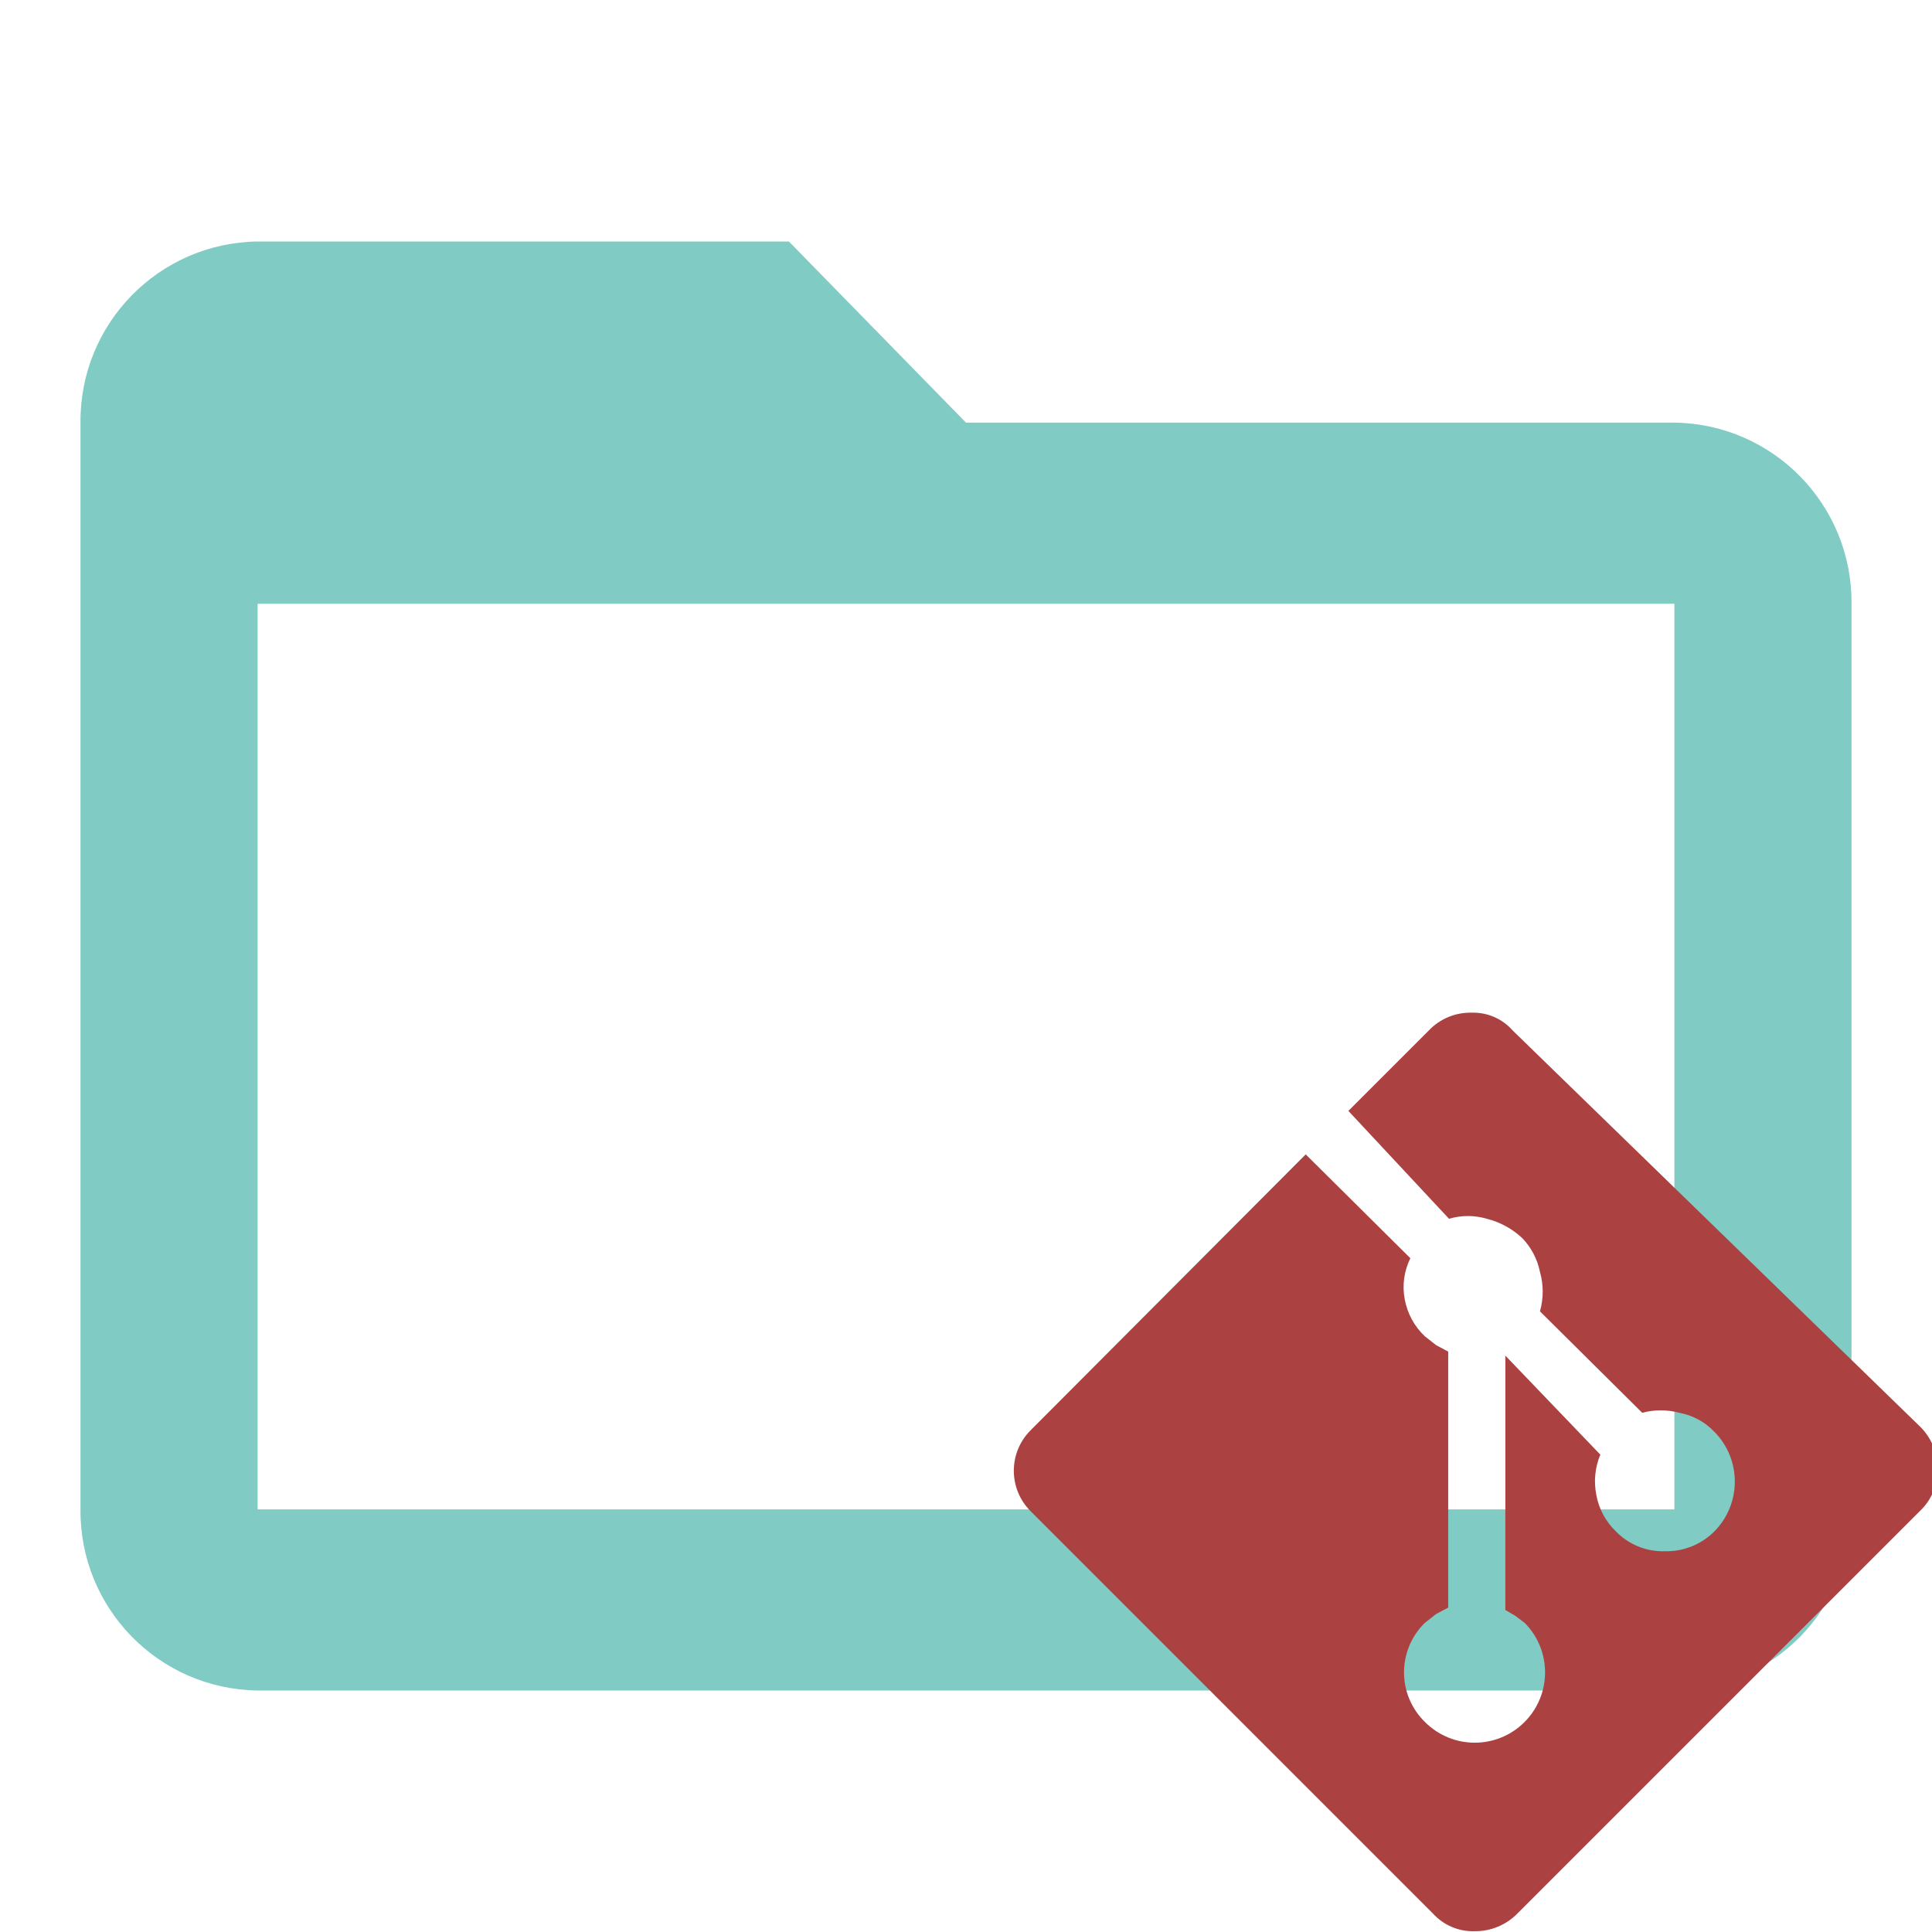
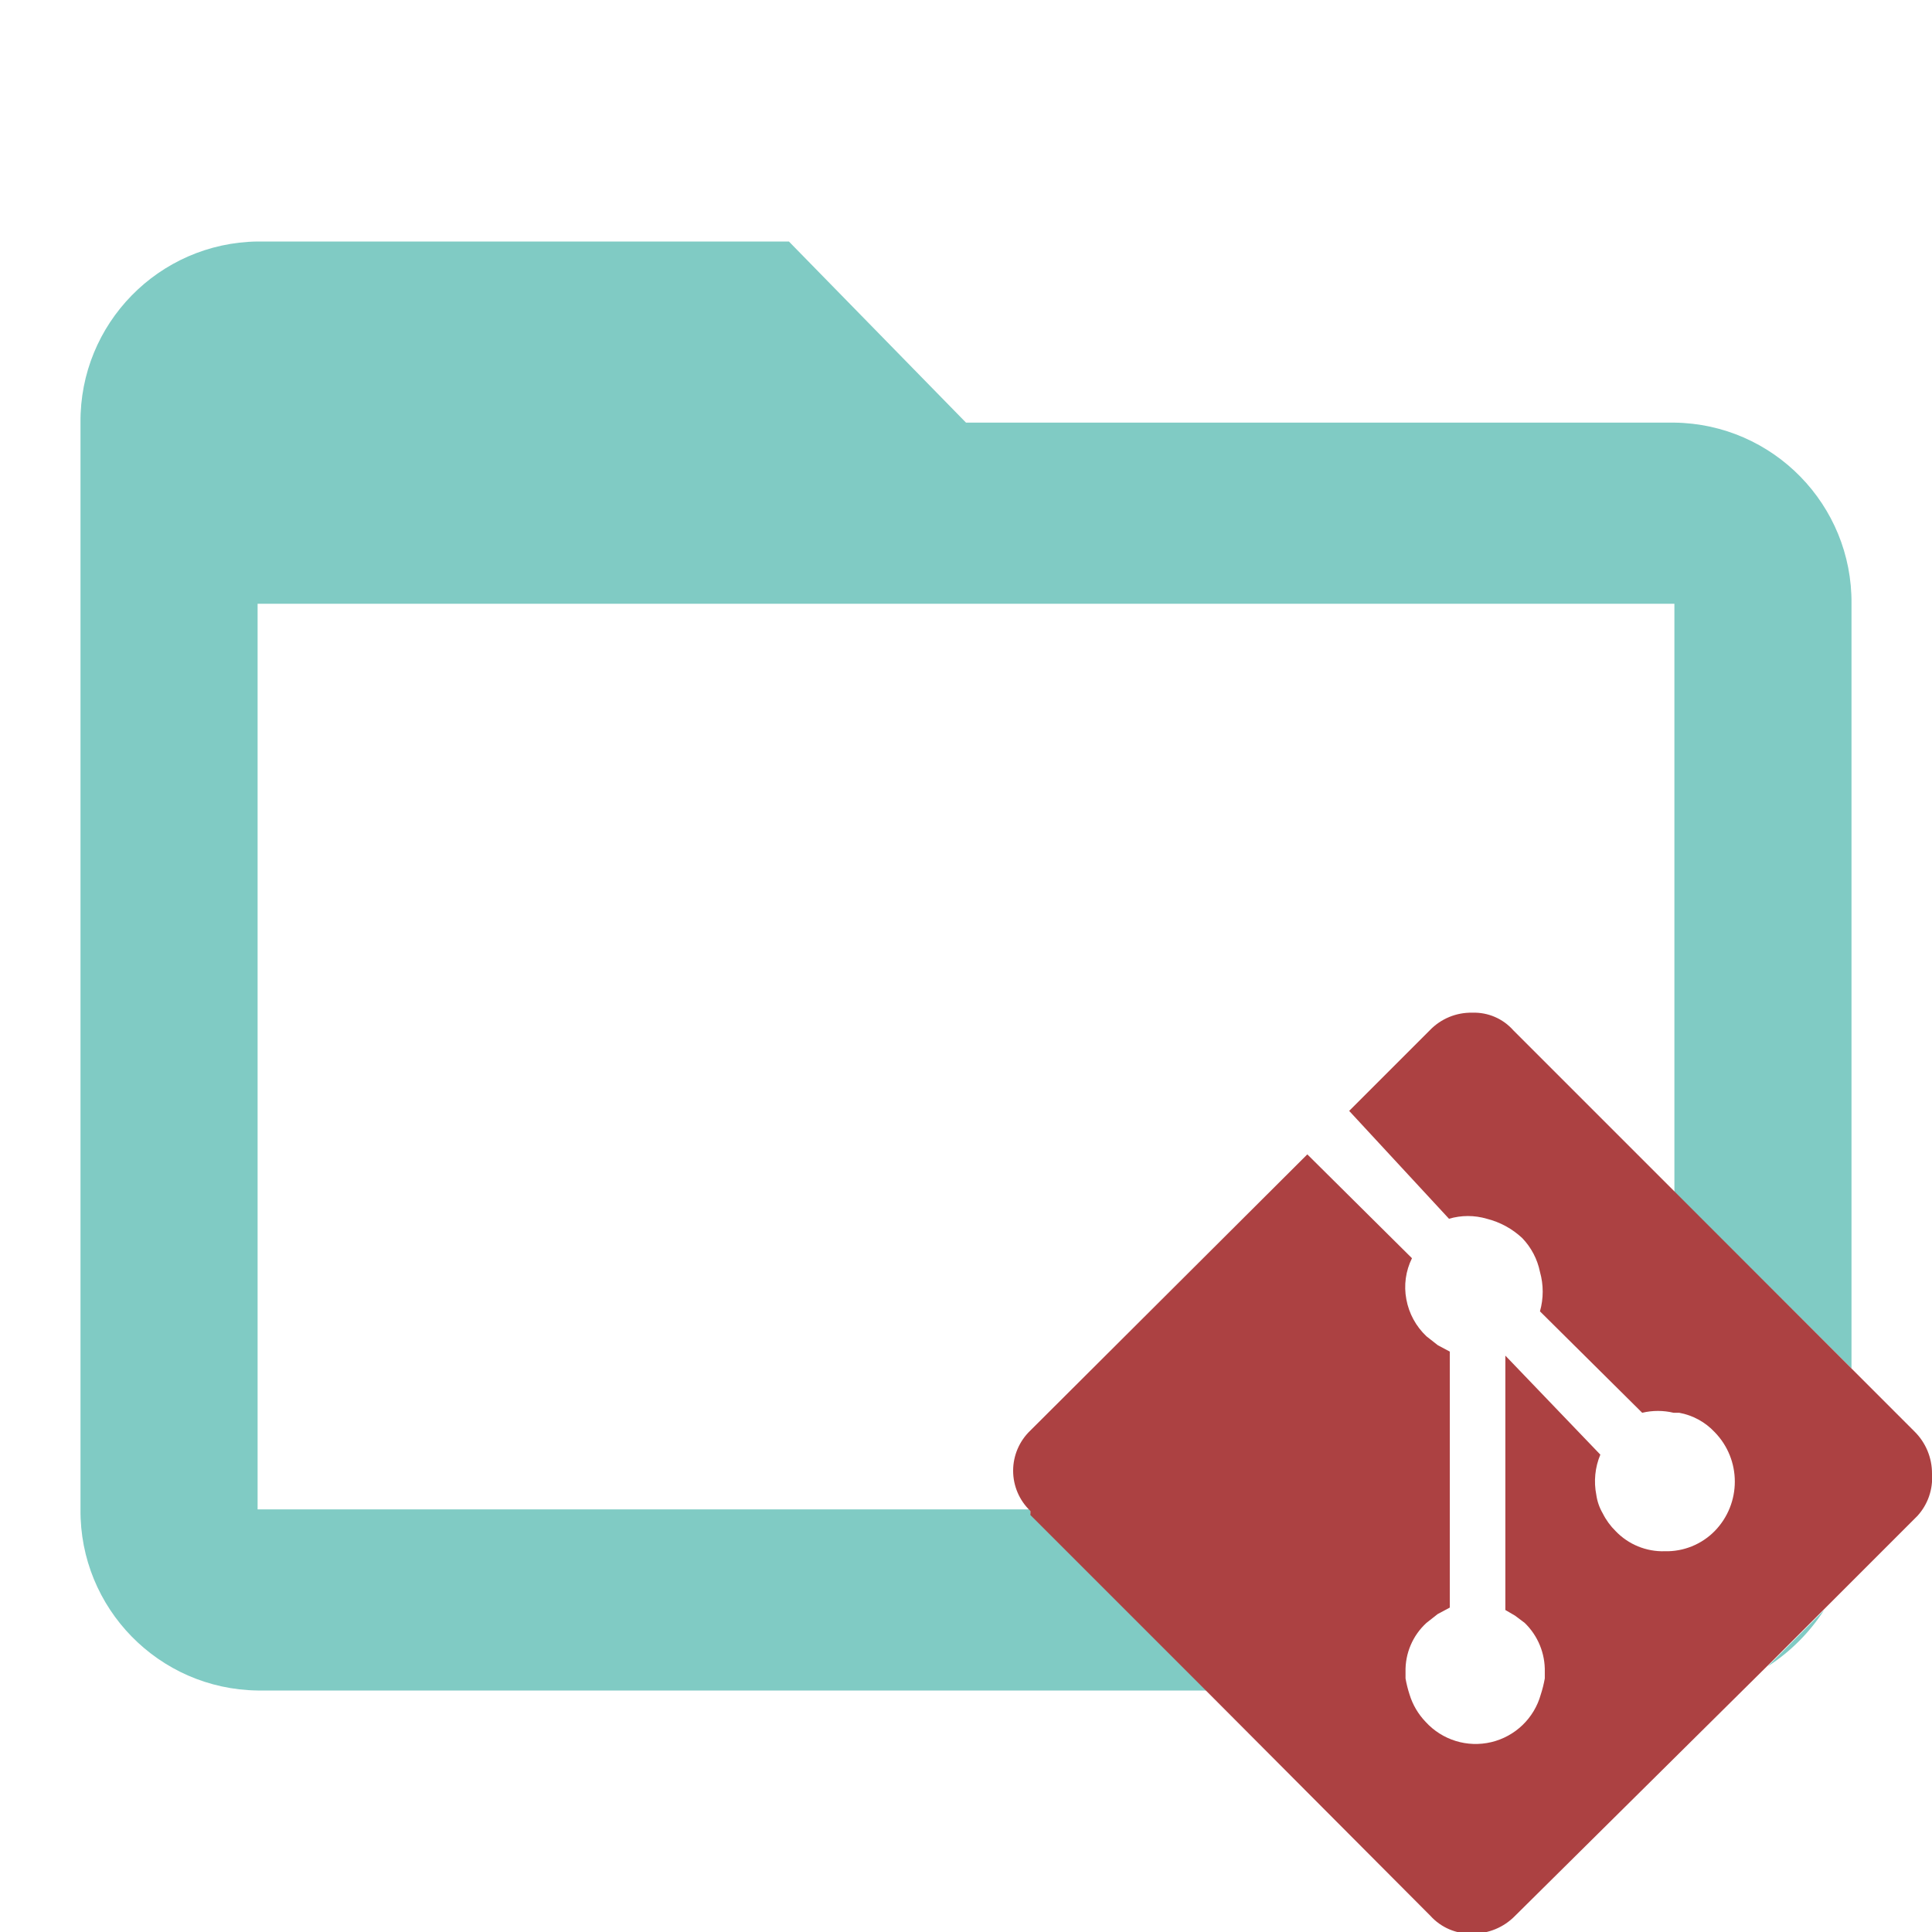
<svg xmlns="http://www.w3.org/2000/svg" id="Layer_1" data-name="Layer 1" viewBox="0 0 24 24">
  <defs>
-     <style>.cls-1{fill:#80cbc4;}.cls-2{fill:#ac4142;fill-rule:evenodd;}</style>
+     <style>.cls-1{fill:none;}.cls-2{fill:#80cbc4;}.cls-3{fill:#ac4142;}</style>
  </defs>
-   <path class="cls-1" d="M20.8,5.25H12L9.8,3H3.2A2.23,2.23,0,0,0,1,5.25v13.5A2.23,2.23,0,0,0,3.2,21H20.8A2.23,2.23,0,0,0,23,18.75V7.5A2.23,2.23,0,0,0,20.8,5.25Zm0,13.5H3.2V7.5H20.8Z" />
-   <path class="cls-2" d="M18.79,12.8a.65.65,0,0,0-.51-.22.71.71,0,0,0-.53.22l-1,1L18,15.14a.83.83,0,0,1,.47,0,1,1,0,0,1,.44.24.85.85,0,0,1,.22.42.9.9,0,0,1,0,.49l1.27,1.26a.89.89,0,0,1,.46,0,.8.8,0,0,1,.44.24.88.88,0,0,1,0,1.23.84.84,0,0,1-.62.25.81.81,0,0,1-.61-.25.83.83,0,0,1-.24-.45.86.86,0,0,1,.05-.5L18.7,16.84V20l.12.07.12.09a.87.87,0,1,1-1.24,1.23.86.86,0,0,1,0-1.23l.14-.11.15-.08V16.79l-.15-.08-.14-.11a.84.84,0,0,1-.25-.46.81.81,0,0,1,.07-.51l-1.3-1.29L12.8,17.77a.71.71,0,0,0,0,1l5,5a.67.67,0,0,0,.52.22.73.73,0,0,0,.53-.22l5-5a.7.7,0,0,0,.22-.52.73.73,0,0,0-.22-.53" />
+   <path class="cls-1" d="M17.7,21.34A.84.84,0,0,0,19.13,21H17.5A.85.85,0,0,0,17.7,21.34Z" />
+   <path class="cls-1" d="M3.2,7.5V18.75h9.57a.69.69,0,0,1,0-1l3.42-3.43,1.3,1.29a.81.81,0,0,0-.07.51.84.84,0,0,0,.25.46l.14.11.15.08v2h.71V16.84L19.89,18a.86.86,0,0,0-.05.5.63.63,0,0,0,.08.23h.88V17.5a.84.84,0,0,0-.39,0l-1.27-1.26a.9.9,0,0,0,0-.49.85.85,0,0,0-.22-.42,1,1,0,0,0-.44-.24.83.83,0,0,0-.47,0l-1.31-1.31,1-1a.71.71,0,0,1,.53-.22.65.65,0,0,1,.51.22l2,2V7.5Z" />
+   <path class="cls-2" d="M22.66,20l-.7.7A2.34,2.34,0,0,0,22.66,20Z" />
+   <path class="cls-2" d="M12.8,18.8l0-.05H3.2V7.5H20.8v7.31L23,17V7.5a2.23,2.23,0,0,0-2.2-2.25H12L9.8,3H3.2A2.23,2.23,0,0,0,1,5.25v13.5A2.23,2.23,0,0,0,3.2,21H15l-.2-.2Z" />
+   <path class="cls-3" d="M24,18.31a.73.73,0,0,0-.22-.53L23,17l-2.2-2.2-2-2a.65.65,0,0,0-.51-.22.71.71,0,0,0-.53.22l-1,1L18,15.14a.83.83,0,0,1,.47,0,1,1,0,0,1,.44.24.85.85,0,0,1,.22.42.9.9,0,0,1,0,.49l1.27,1.26a.84.84,0,0,1,.39,0h.07a.8.8,0,0,1,.44.24.88.88,0,0,1,0,1.23.84.84,0,0,1-.62.25.81.81,0,0,1-.61-.25.82.82,0,0,1-.16-.22.63.63,0,0,1-.08-.23.86.86,0,0,1,.05-.5L18.7,16.84V20l.12.07.12.09a.82.82,0,0,1,.25.61s0,.05,0,.08a1.46,1.46,0,0,1-.05.2.84.84,0,0,1-1.43.34.85.85,0,0,1-.2-.34,1.46,1.46,0,0,1-.05-.2s0-.05,0-.08a.8.8,0,0,1,.26-.61l.14-.11.15-.08V16.79l-.15-.08-.14-.11a.84.84,0,0,1-.25-.46.81.81,0,0,1,.07-.51l-1.3-1.29L12.8,17.77a.69.69,0,0,0,0,1l0,.05,2,2,.2.2,2.77,2.78a.67.67,0,0,0,.52.22.73.73,0,0,0,.53-.22L22,20.65l.7-.7,1.12-1.12A.7.7,0,0,0,24,18.31Z" />
</svg>
